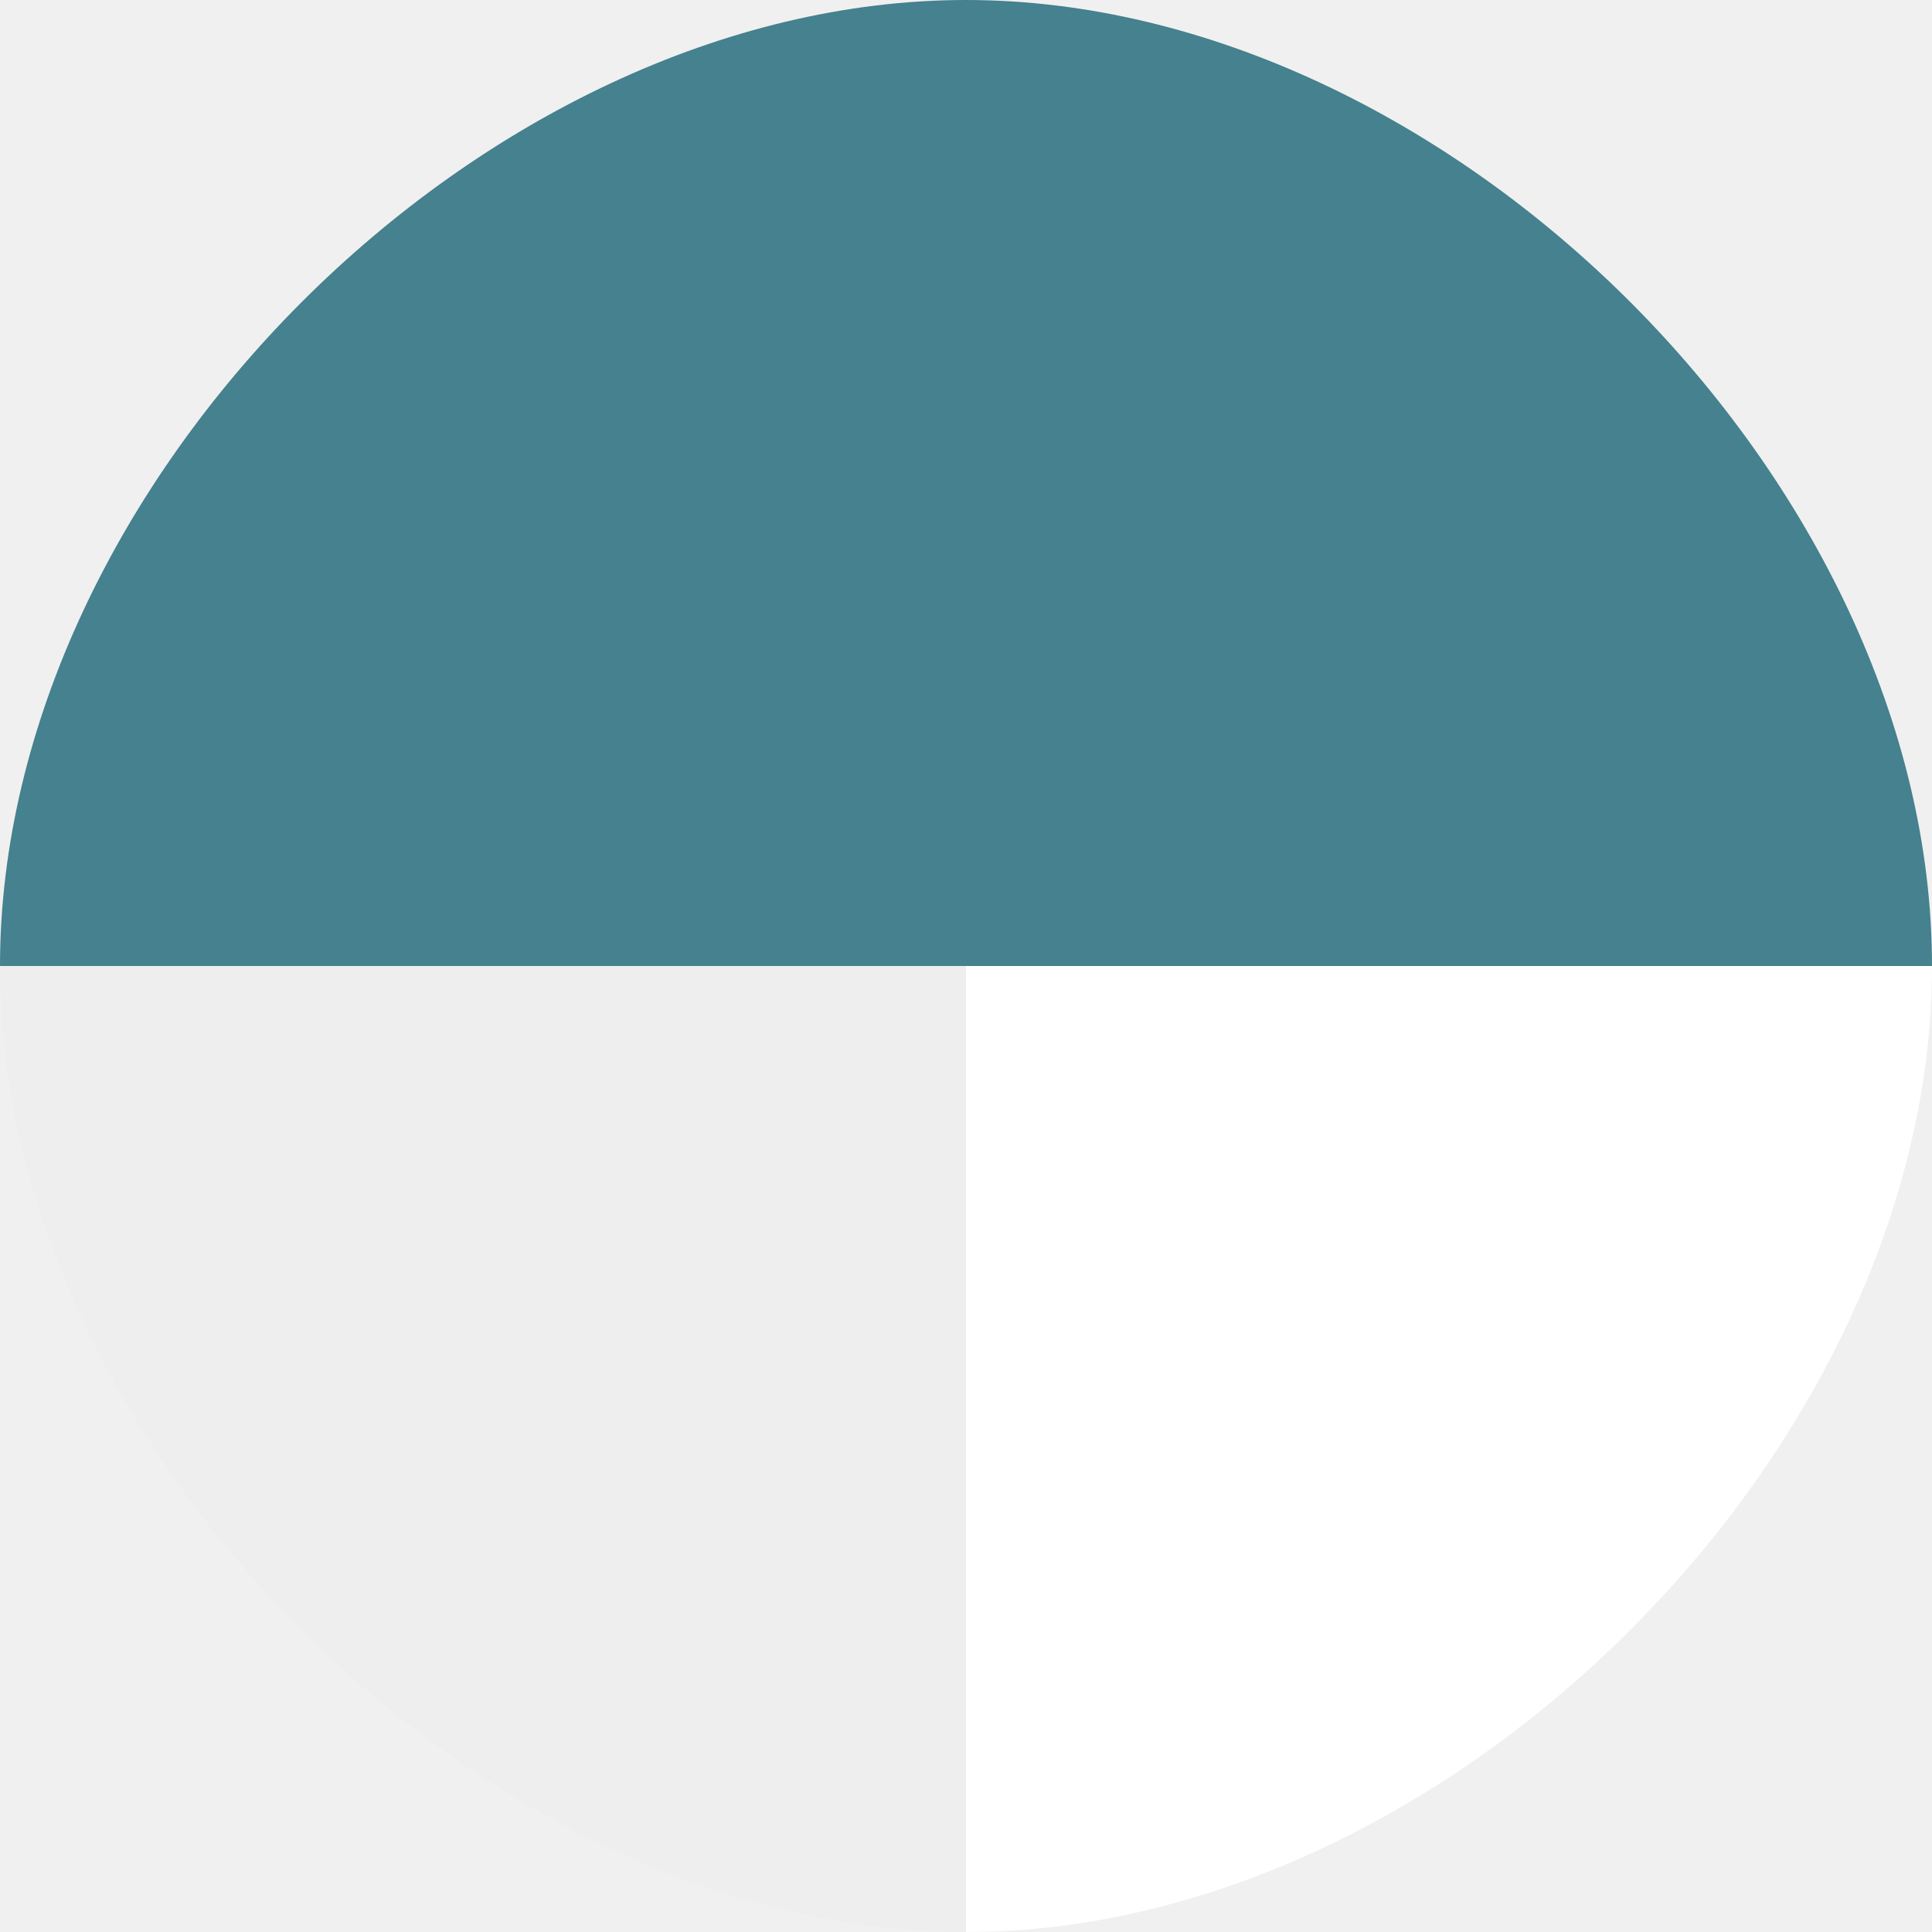
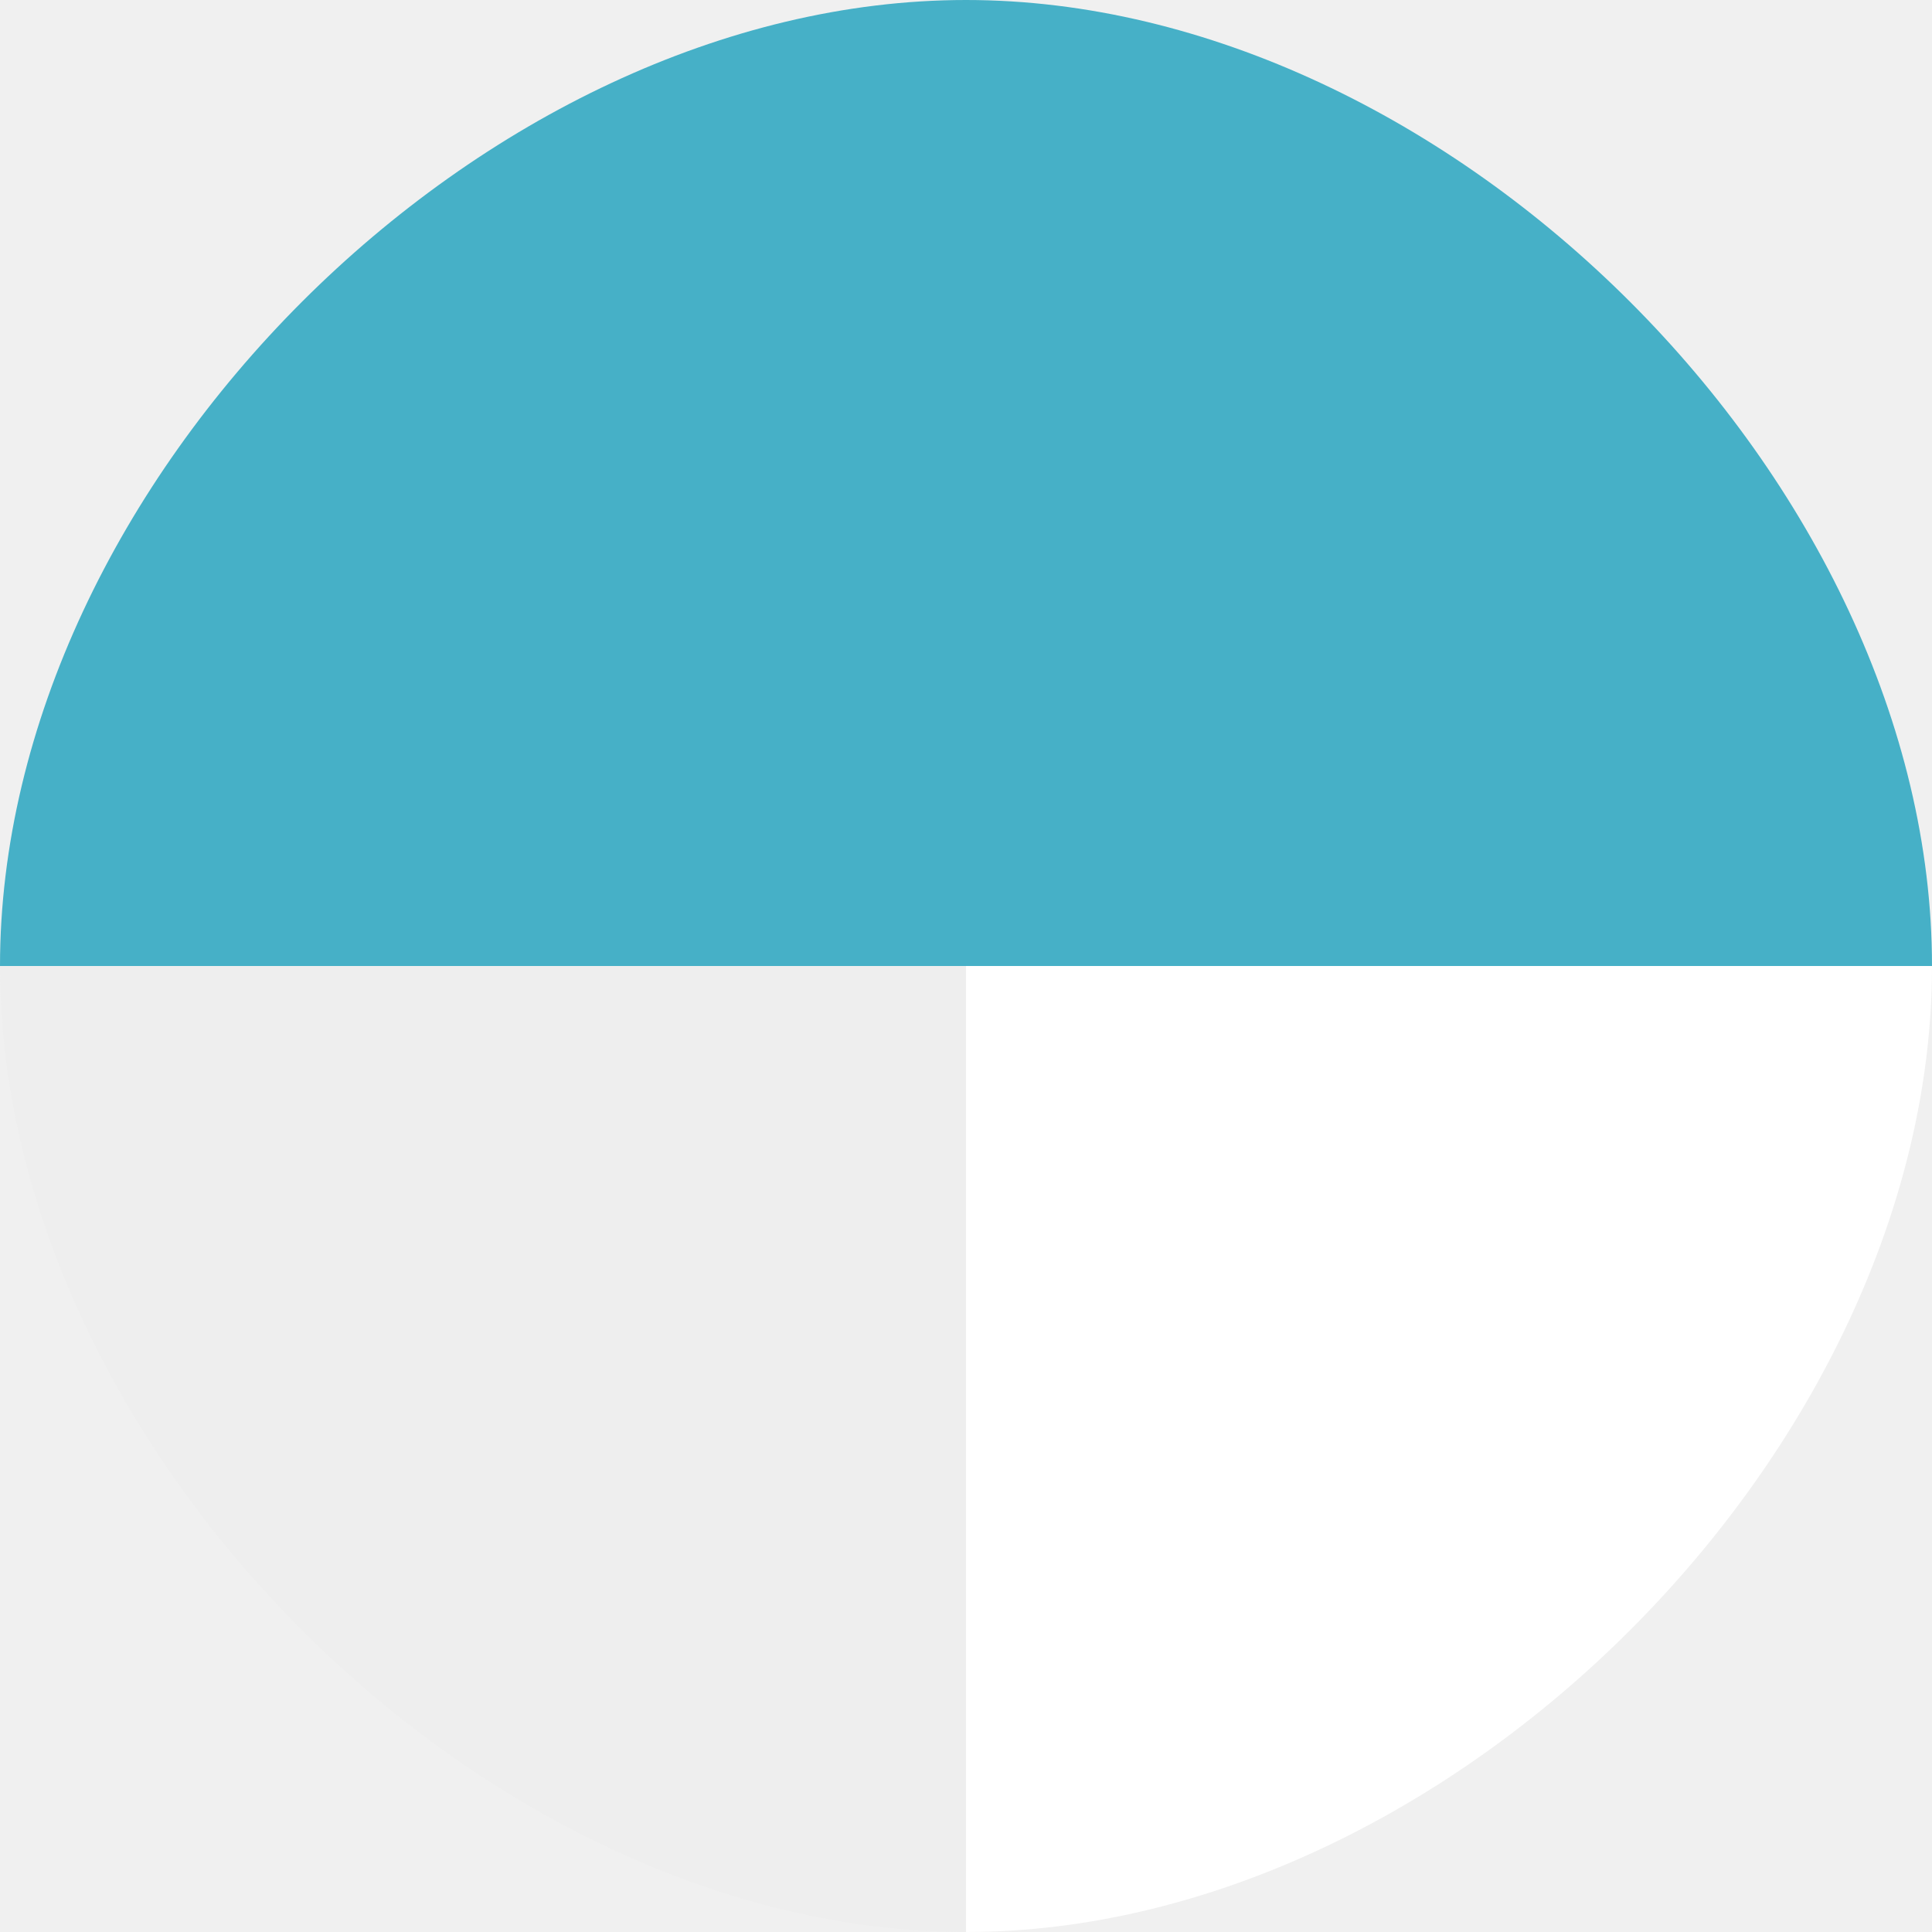
<svg xmlns="http://www.w3.org/2000/svg" height="20" viewBox="0 0 20 20" width="20" id="svg2" version="1.1" style="fill:#000000">
  <defs id="defs10" />
-   <path style="fill:#45818e;fill-opacity:1;stroke:none;stroke-width:1px;stroke-linecap:butt;stroke-linejoin:miter;stroke-opacity:1" d="M 0,10 C 0,5 5,0 10,0 15,0 20,5 20,10 Z" id="path818" />
+   <path style="fill:#46b0c7;fill-opacity:1;stroke:none;stroke-width:1px;stroke-linecap:butt;stroke-linejoin:miter;stroke-opacity:1" d="M 0,10 C 0,5 5,0 10,0 15,0 20,5 20,10 Z" id="path818" />
  <path style="fill:#eeeeee;fill-opacity:1;stroke:none;stroke-width:1px;stroke-linecap:butt;stroke-linejoin:miter;stroke-opacity:1" d="M 10,10 H 0 c 0,5 5,10 10,10 z" id="path820" />
  <path style="fill:#ffffff;fill-opacity:1;stroke:none;stroke-width:1px;stroke-linecap:butt;stroke-linejoin:miter;stroke-opacity:1" d="M 10,20 V 10 h 10 c 0,5 -5,10 -10,10 z" id="path822" />
</svg>
